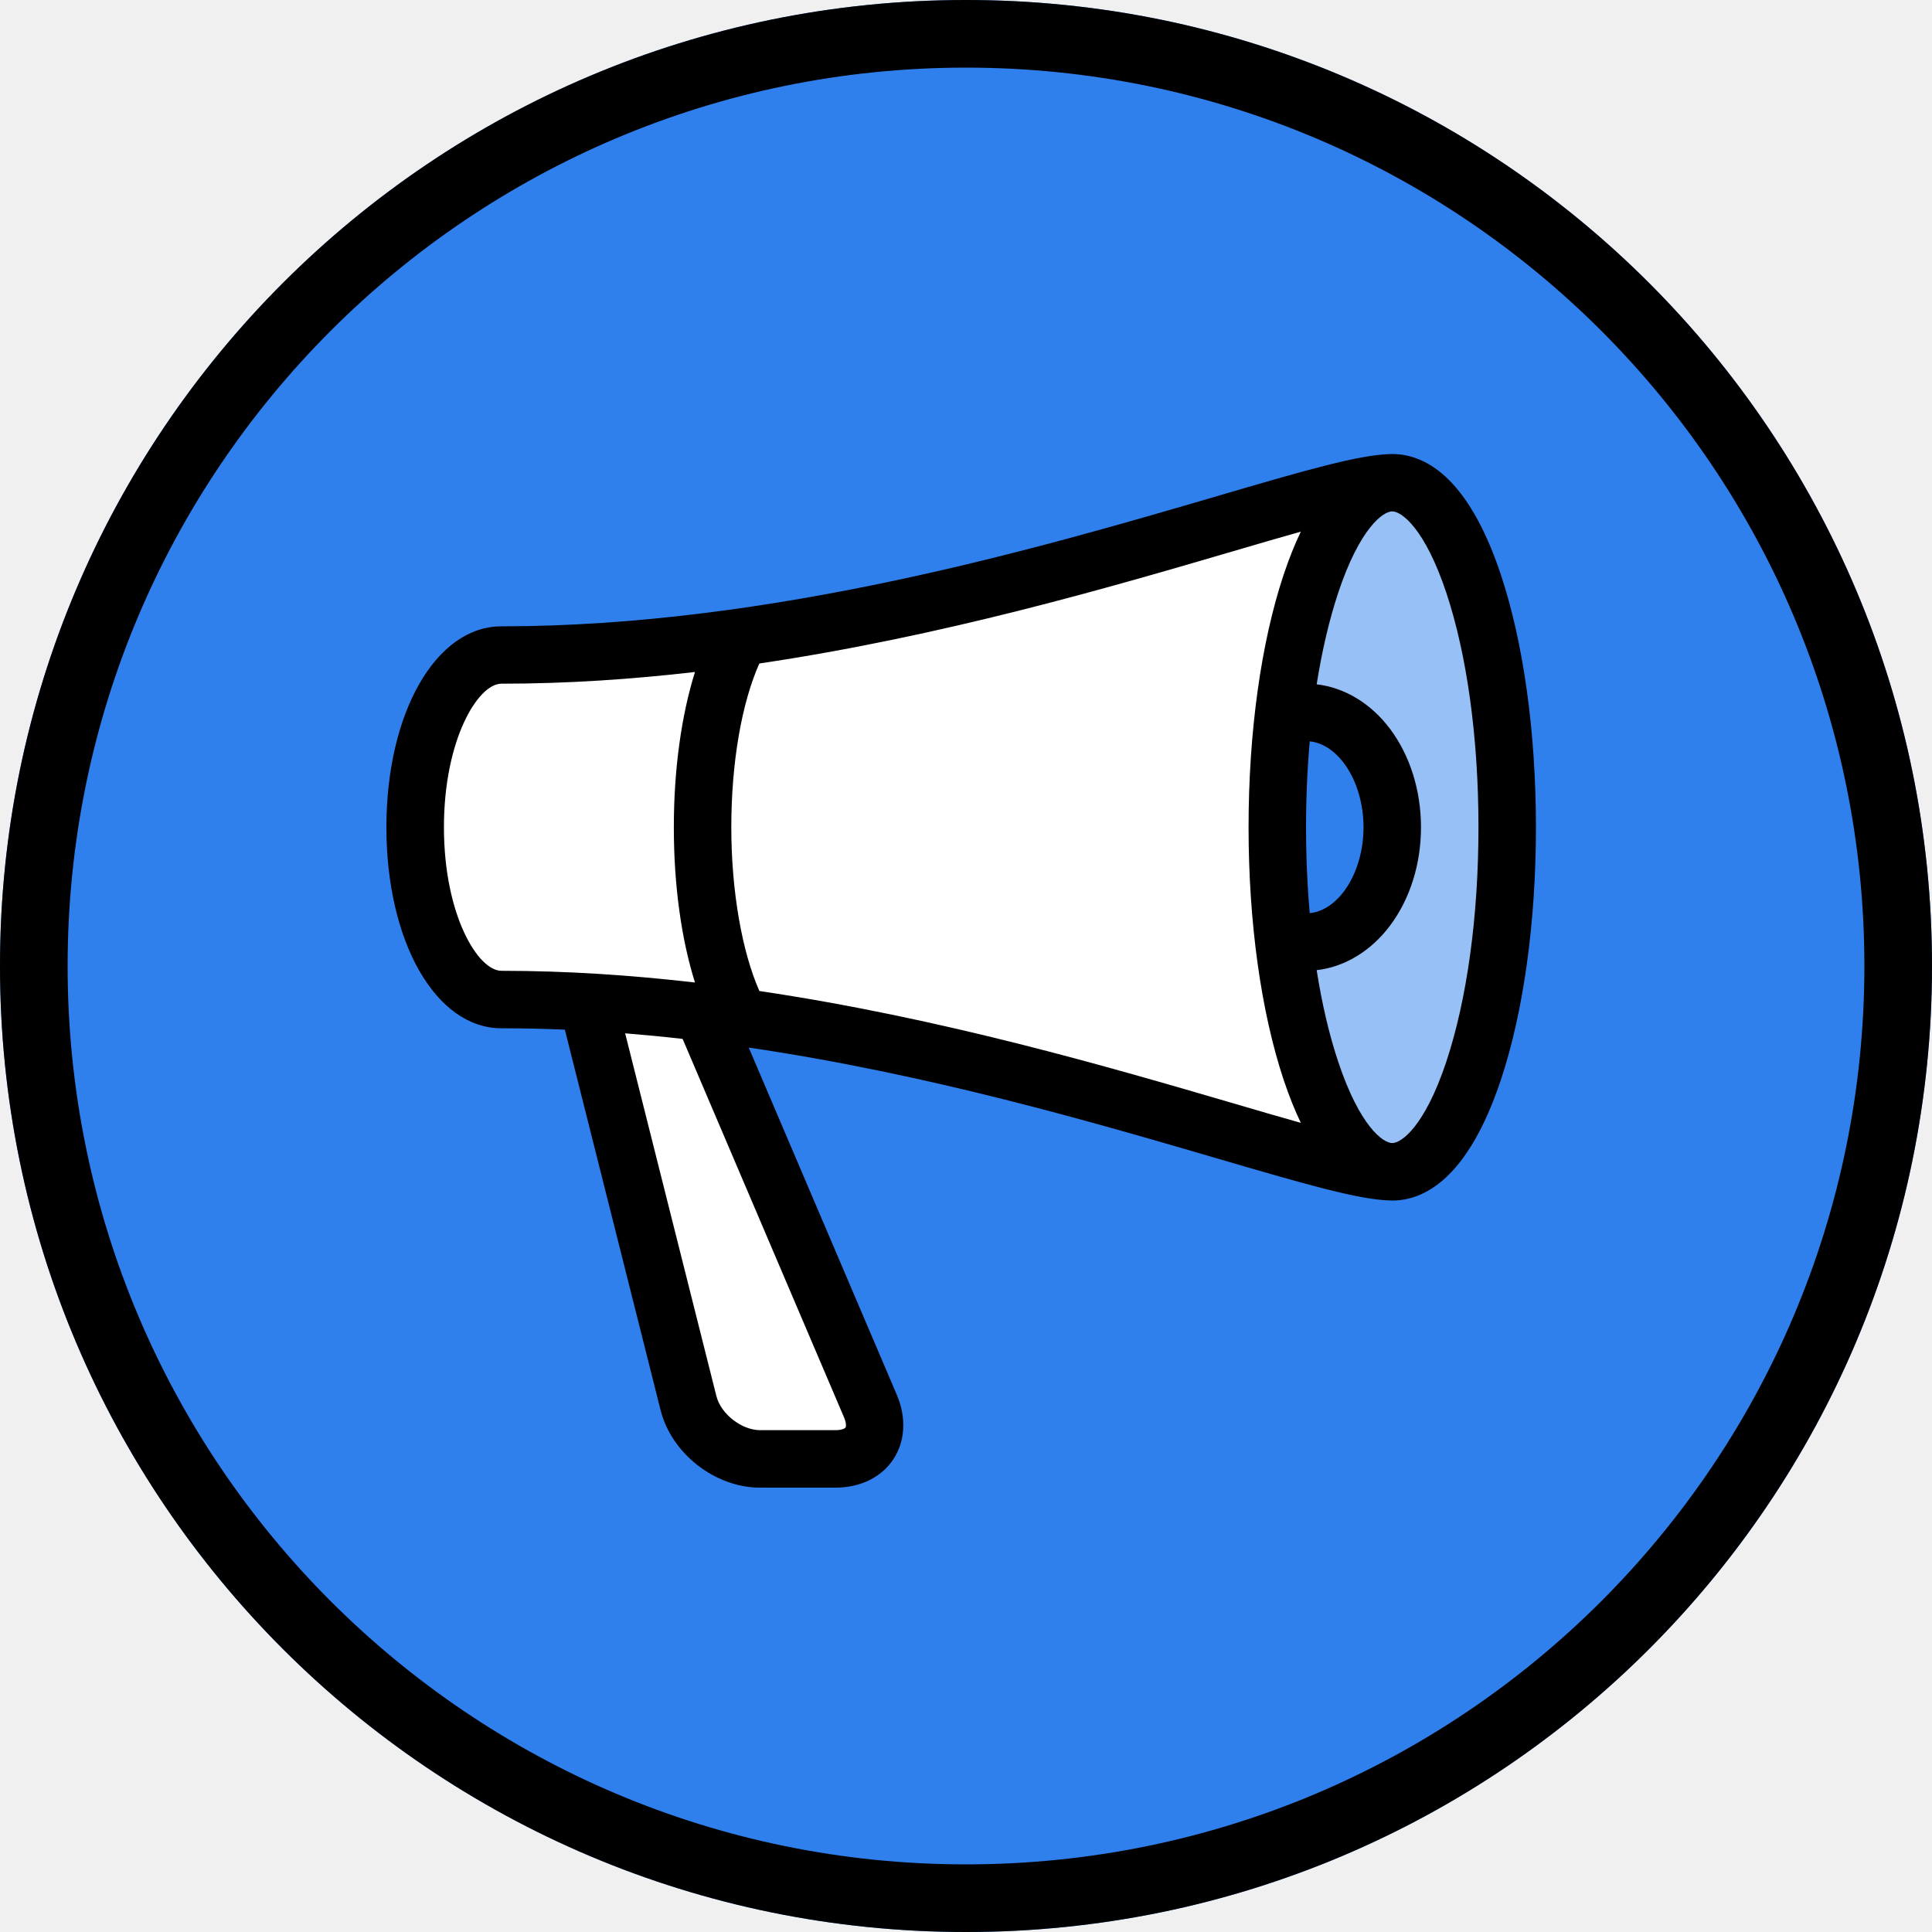
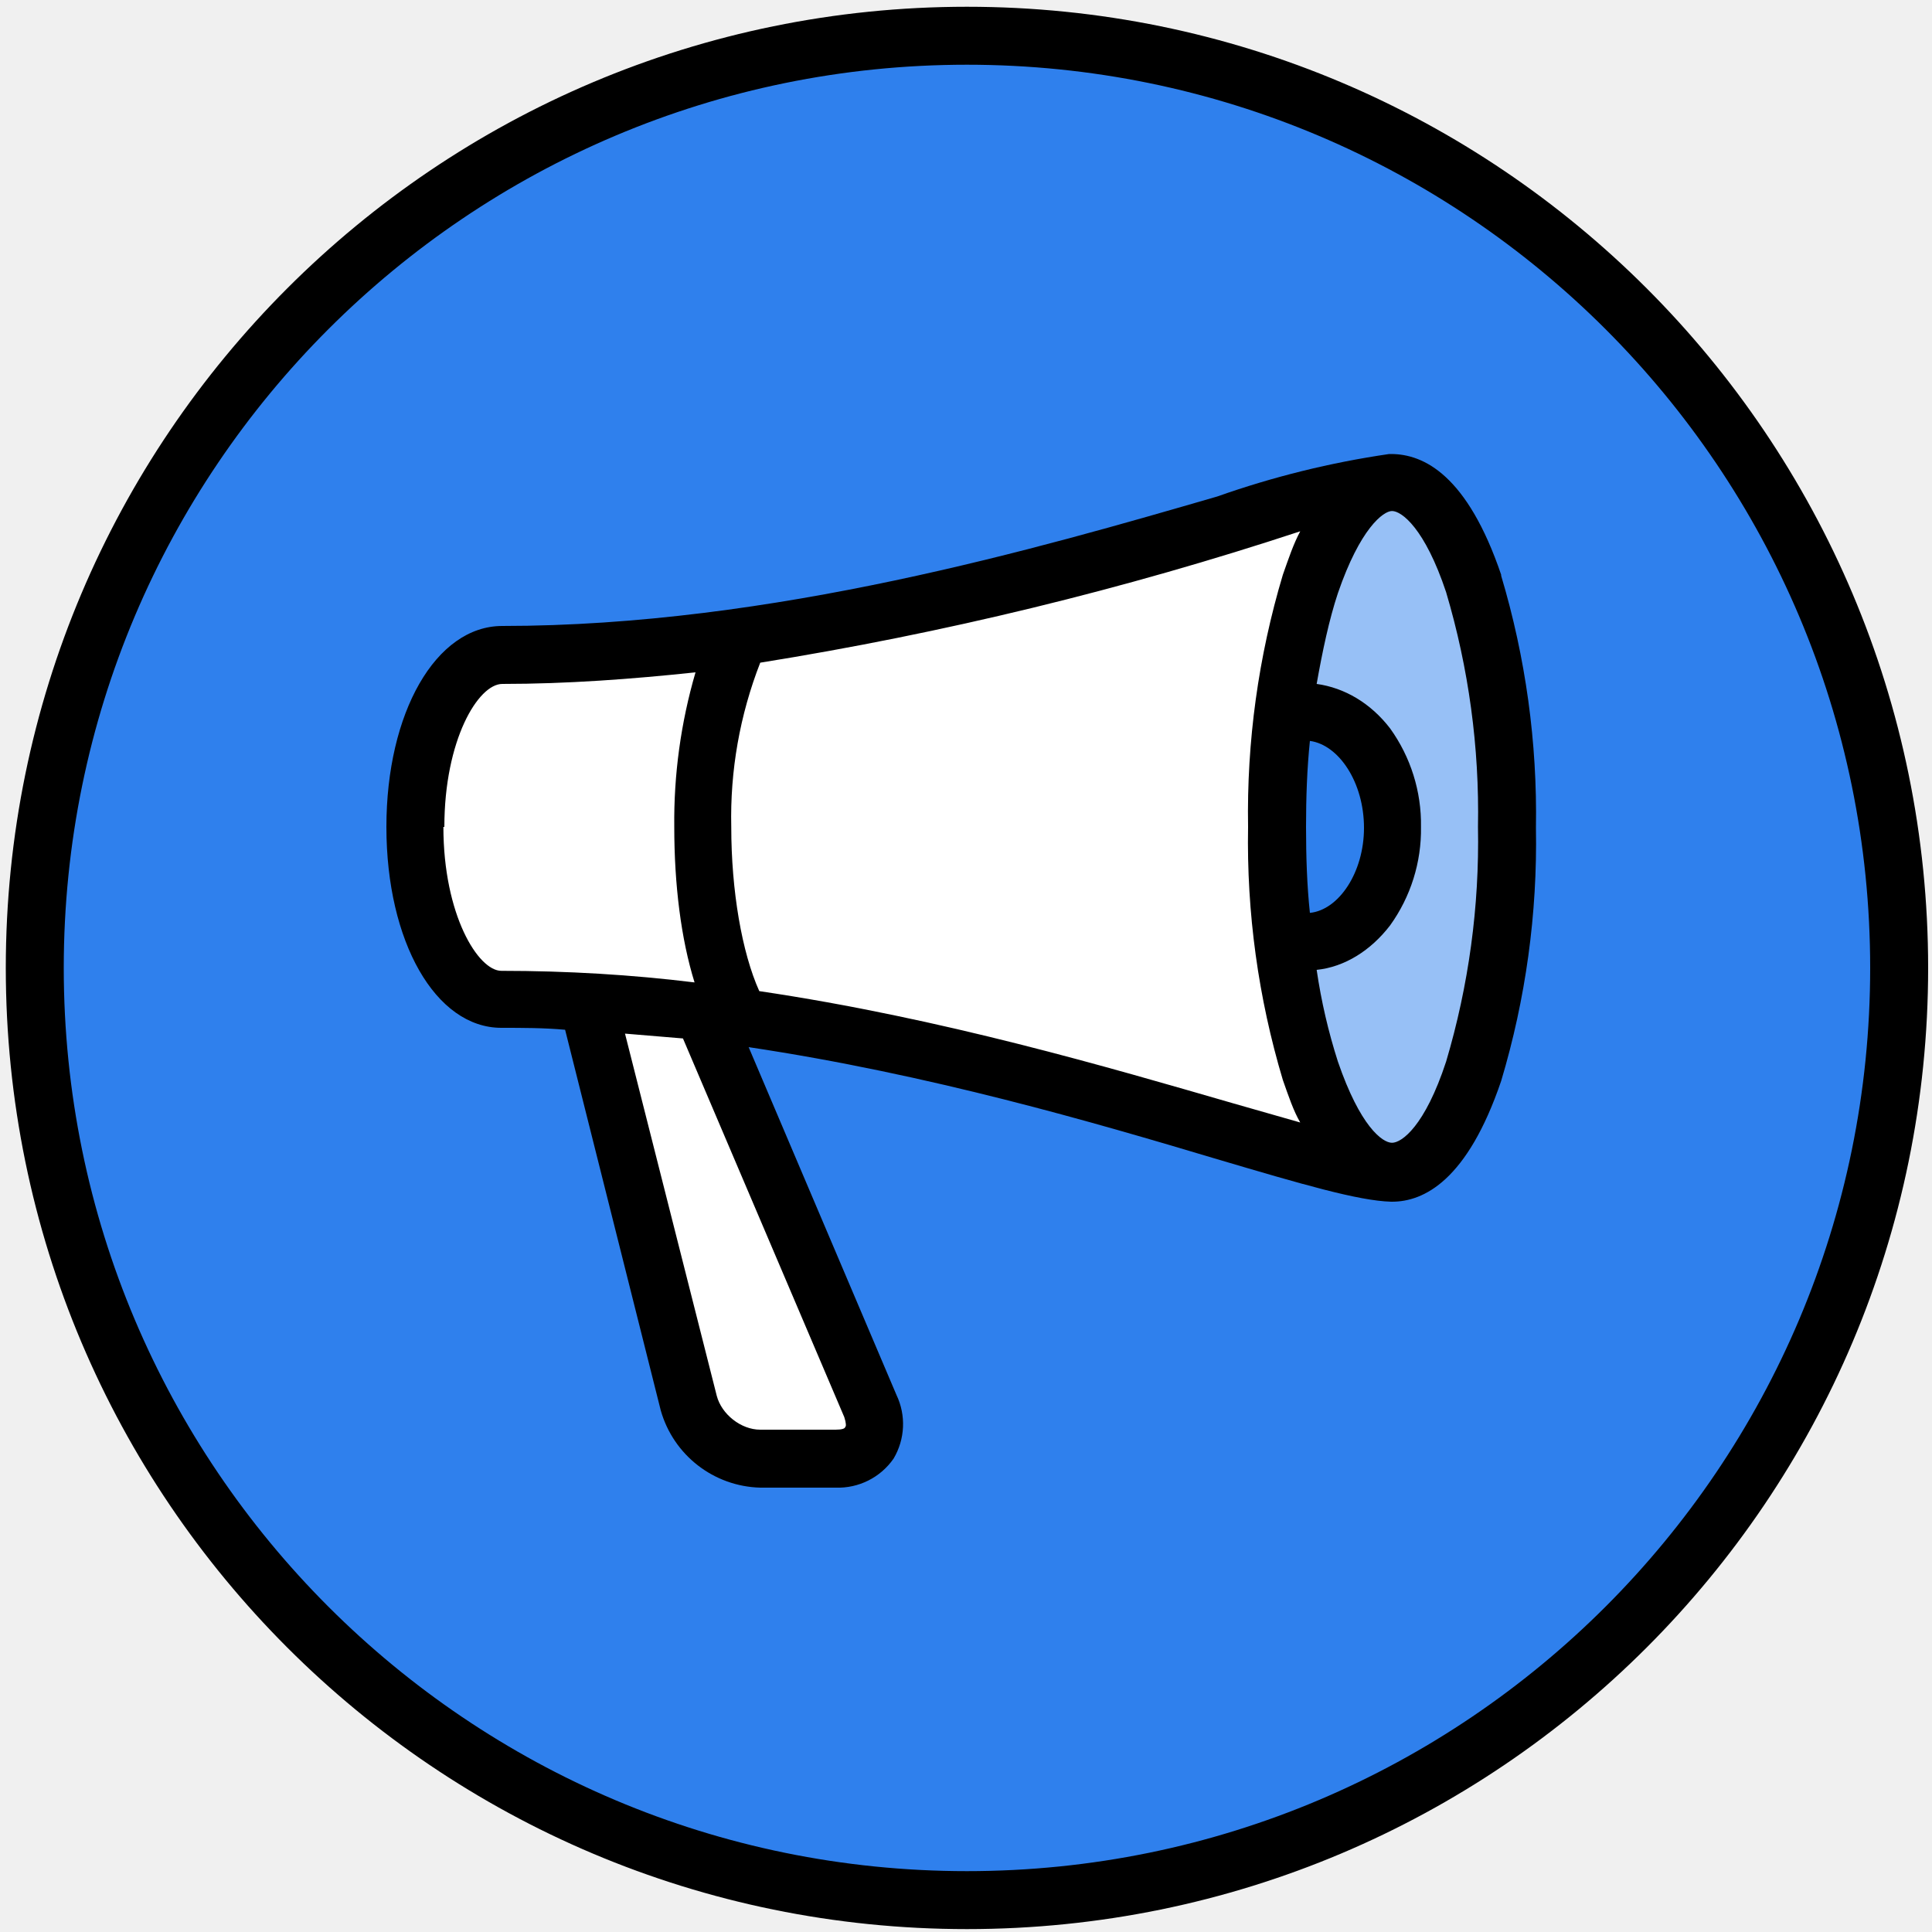
- <svg xmlns="http://www.w3.org/2000/svg" xmlns:xlink="http://www.w3.org/1999/xlink" fill="" width="200" height="200" viewBox="0 0 200 200" version="1.1">
-   <defs>
-     <clipPath id="clip-0" clip-rule="evenodd">
-       <path d="M 266 -468L 466 -468L 466 -268L 266 -268L 266 -468Z" fill="#FFFFFF" />
-     </clipPath>
-     <mask id="mask0_outline_ins">
-       <use xlink:href="#path0_fill" fill="white" transform="translate(266 -468)" />
-     </mask>
-     <path id="path0_fill" d="M 200 100C 200 155.228 155.228 200 100 200C 44.772 200 0 155.228 0 100C 0 44.772 44.772 0 100 0C 155.228 0 200 44.772 200 100Z" />
-     <path id="path1_stroke" d="M 193 100C 193 151.362 151.362 193 100 193L 100 207C 159.094 207 207 159.094 207 100L 193 100ZM 100 193C 48.638 193 7 151.362 7 100L -7 100C -7 159.094 40.906 207 100 207L 100 193ZM 7 100C 7 48.638 48.638 7 100 7L 100 -7C 40.906 -7 -7 40.906 -7 100L 7 100ZM 100 7C 151.362 7 193 48.638 193 100L 207 100C 207 40.906 159.094 -7 100 -7L 100 7Z" />
-     <path id="path2_fill" d="M 10.451 71C 16.526 71 21.451 55.106 21.451 35.5C 21.451 15.894 16.526 0 10.451 0C 5.689 0 1.634 9.764 0.103 23.427C 4.339 24.821 7.451 29.475 7.451 35C 7.451 40.57 4.288 45.254 0 46.607C 1.445 60.773 5.578 71 10.451 71Z" />
-     <path id="path3_fill" d="M 54.575 9.382C 43.775 12.182 19.075 14.549 8.075 15.382C 5.075 17.549 -0.725 24.482 0.075 34.882C 0.875 45.282 5.742 49.549 8.075 50.382L 17.075 50.382L 27.075 92.882L 34.575 97.882L 44.075 97.882L 47.575 92.882L 30.575 50.382C 34.242 51.215 44.175 53.382 54.575 55.382C 67.575 57.882 90.25 68.203 92 67.203C 96.5 64.632 87.5 52.203 87.5 33.203C 87.5 14.203 97.09 2.4 90.5 0.203C 86 -1.297 68.075 5.882 54.575 9.382Z" />
-     <path id="path4_fill" d="M 115.365 12.477C 111.926 2.164 107.356 0 104.126 0C 104.06 0 103.989 2.77534e-07 103.918 0.006C 100.627 0.077 94.779 1.783 86.021 4.351C 67.672 9.719 39.946 17.838 11.899 17.838C 5.117 17.838 0 26.784 0 38.643C 0 50.501 5.117 59.447 11.899 59.447C 14.095 59.447 16.29 59.495 18.474 59.59L 28.386 98.987C 29.517 103.481 34.032 107 38.673 107L 46.485 107C 49.061 107 51.251 105.93 52.482 104.058C 53.714 102.185 53.845 99.76 52.839 97.394L 37.507 61.444C 56.165 64.191 73.336 69.219 86.021 72.928C 94.779 75.49 100.627 77.202 103.918 77.273C 103.989 77.273 104.054 77.279 104.126 77.279C 107.35 77.279 111.92 75.116 115.365 64.803C 117.709 57.771 119 48.48 119 38.643C 119 28.805 117.709 19.515 115.365 12.483L 115.365 12.477ZM 95.201 38.637C 95.201 35.587 95.332 32.603 95.582 29.744C 98.634 30.053 101.151 34 101.151 38.637C 101.151 43.273 98.64 47.226 95.582 47.529C 95.332 44.67 95.201 41.686 95.201 38.637ZM 5.956 38.637C 5.956 29.566 9.478 23.776 11.905 23.776C 18.658 23.776 25.375 23.325 31.944 22.564C 30.534 27.07 29.755 32.651 29.755 38.637C 29.755 44.623 30.528 50.204 31.944 54.71C 25.375 53.949 18.658 53.497 11.905 53.497C 9.478 53.497 5.956 47.708 5.956 38.637ZM 47.371 99.719C 47.615 100.289 47.598 100.67 47.526 100.777C 47.455 100.884 47.116 101.05 46.491 101.05L 38.679 101.05C 36.781 101.05 34.627 99.374 34.163 97.531L 24.715 59.97C 26.708 60.131 28.695 60.321 30.665 60.547L 47.371 99.719ZM 38.614 55.595C 36.805 51.512 35.704 45.205 35.704 38.637C 35.704 31.967 36.775 25.78 38.608 21.684C 57.557 18.873 74.877 13.808 87.693 10.052C 90.162 9.326 92.518 8.637 94.66 8.036C 94.047 9.314 93.452 10.789 92.887 12.477C 90.543 19.509 89.251 28.799 89.251 38.637C 89.251 48.474 90.543 57.765 92.887 64.797C 93.452 66.485 94.047 67.959 94.66 69.237C 92.518 68.637 90.162 67.947 87.693 67.222C 74.871 63.471 57.557 58.401 38.608 55.589L 38.614 55.595ZM 109.718 62.918C 107.499 69.576 105.09 71.329 104.126 71.329C 103.162 71.329 100.752 69.57 98.533 62.918C 97.599 60.125 96.849 56.921 96.302 53.432C 99.193 53.099 101.912 51.464 103.894 48.825C 105.964 46.067 107.101 42.447 107.101 38.637C 107.101 34.827 105.958 31.201 103.894 28.448C 101.912 25.809 99.193 24.175 96.302 23.842C 96.855 20.359 97.605 17.149 98.533 14.355C 100.752 7.698 103.162 5.938 104.126 5.938C 105.09 5.938 107.499 7.698 109.718 14.349C 111.866 20.793 113.05 29.412 113.05 38.631C 113.05 47.85 111.866 56.469 109.718 62.913L 109.718 62.918Z" />
-   </defs>
+ <svg xmlns="http://www.w3.org/2000/svg" viewBox="0 0 200 200">
+   <defs />
  <g id="Canvas" transform="translate(-266 468)">
-     <g id="box-attention" clip-path="url(#clip-0)">
-       <g id="Ellipse">
-         <use xlink:href="#path0_fill" transform="translate(266 -468)" fill="#2F80ED" />
-         <g mask="url(#mask0_outline_ins)">
-           <use xlink:href="#path1_stroke" transform="translate(266 -468)" />
-         </g>
-       </g>
-       <g id="Subtract">
-         <use xlink:href="#path2_fill" transform="translate(400.549 -418)" fill="#FFFFFF" fill-opacity="0.5" />
-       </g>
-       <g id="Subtract">
-         <use xlink:href="#path3_fill" transform="translate(310 -415.703)" fill="#FFFFFF" />
-       </g>
-       <g id="Vector">
-         <use xlink:href="#path4_fill" transform="translate(306 -421)" />
-       </g>
+     <g>
+       <circle id="Ellipse" cx="366.1" cy="-367.8" r="96.5" style="fill:#2f80ed;stroke:#000;stroke-width:6px" />
    </g>
+     <g id="Subtract" fill="#FFF">
+       <path fill-opacity=".5" d="M10.5 71c6 0 11-15.9 11-35.5S16.5 0 10.5 0C5.7 0 1.6 9.8 0 23.4c4.2 1.4 7.4 6 7.4 11.6S4.3 45.3 0 46.6C1.4 60.8 5.6 71 10.5 71z" transform="translate(400.5 -418)" />
+       <path d="M54.6 9.4a371.2 371.2 0 01-46.5 6c-3 2.1-8.8 9-8 19.5.8 10.4 5.6 14.6 8 15.5h9l10 42.5 7.5 5H44l3.5-5-17-42.5c3.6.8 13.6 3 24 5 13 2.5 35.6 12.8 37.4 11.8 4.5-2.6-4.5-15-4.5-34s9.6-30.8 3-33c-4.5-1.5-22.4 5.7-36 9.2z" transform="translate(310 -415.7)" />
+     </g>
+     <path d="M115.4 12.5C111.9 2.2 107.4 0 104 0h-.2A94 94 0 0086 4.4C67.7 9.7 40 17.8 12 17.8 5.1 17.8 0 26.8 0 38.6c0 11.9 5.1 20.8 11.9 20.8 2.2 0 4.4 0 6.6.2L28.4 99a11 11 0 0010.3 8h7.8a7 7 0 006-3 7 7 0 00.3-6.6l-15.3-36C56.2 64.2 73.3 69.2 86 73c8.8 2.6 14.6 4.3 18 4.4h.1c3.3 0 7.8-2.2 11.3-12.5a86 86 0 003.6-26.2 86 86 0 00-3.6-26.1zM95.2 38.6c0-3 .1-6 .4-8.9 3 .4 5.6 4.3 5.6 9 0 4.6-2.6 8.5-5.6 8.8-.3-2.8-.4-5.8-.4-8.9zM6 38.6c0-9 3.5-14.8 6-14.8 6.7 0 13.4-.5 20-1.2a55 55 0 00-2.2 16c0 6 .7 11.6 2.1 16.1-6.5-.8-13.2-1.2-20-1.2-2.4 0-6-5.8-6-14.9zm41.4 61.1c.2.6.2 1 .1 1 0 .2-.4.3-1 .3h-7.8c-2 0-4-1.6-4.5-3.5L24.7 60l6 .5 16.7 39.2zm-8.8-44.1c-1.8-4-2.9-10.4-2.9-17a44 44 0 013-17A361.2 361.2 0 0094.6 8c-.7 1.3-1.2 2.8-1.8 4.5a86 86 0 00-3.6 26.1 86 86 0 003.6 26.2c.6 1.7 1.1 3.2 1.8 4.4l-7-2c-12.8-3.7-30.1-8.8-49-11.6zm71.1 7.3c-2.2 6.7-4.6 8.4-5.6 8.4s-3.3-1.7-5.6-8.4a59 59 0 01-2.2-9.5c2.9-.3 5.6-2 7.6-4.6a17 17 0 003.2-10.2 17 17 0 00-3.2-10.2c-2-2.6-4.7-4.2-7.6-4.6.6-3.4 1.3-6.7 2.2-9.4 2.3-6.7 4.7-8.5 5.6-8.5 1 0 3.4 1.8 5.6 8.4a80 80 0 013.3 24.3 80 80 0 01-3.3 24.3z" transform="translate(306 -421)" />
  </g>
</svg>
